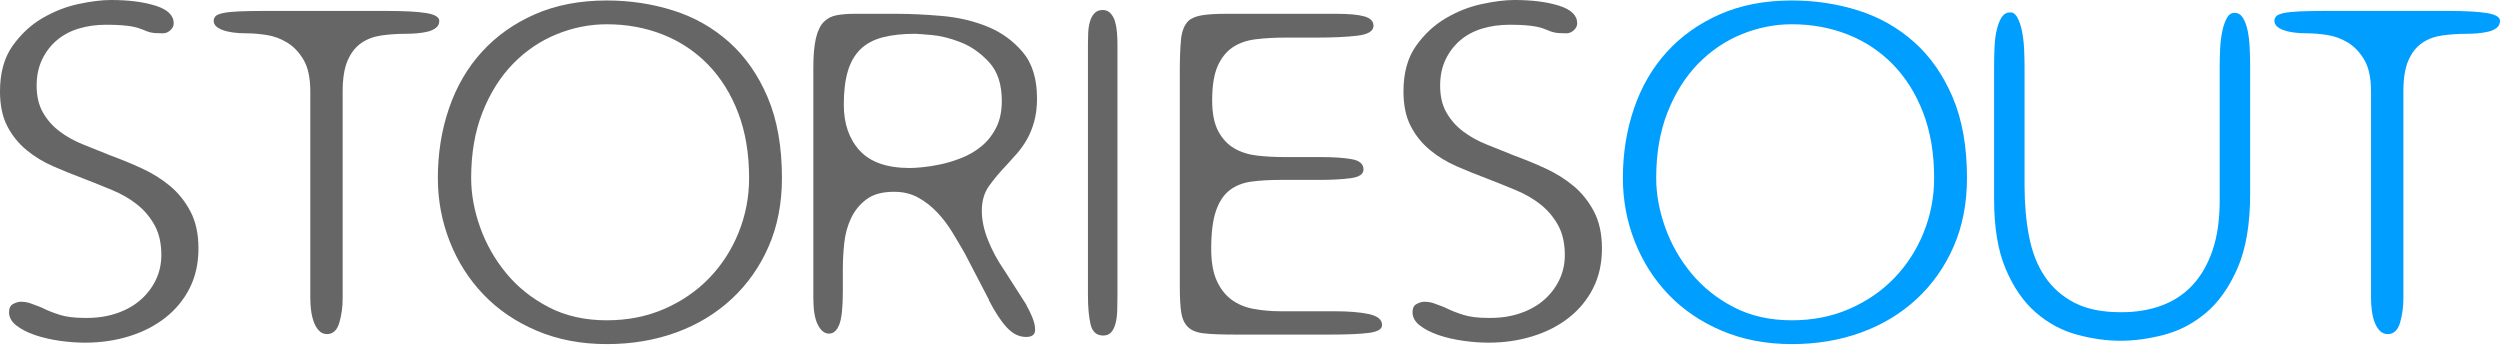
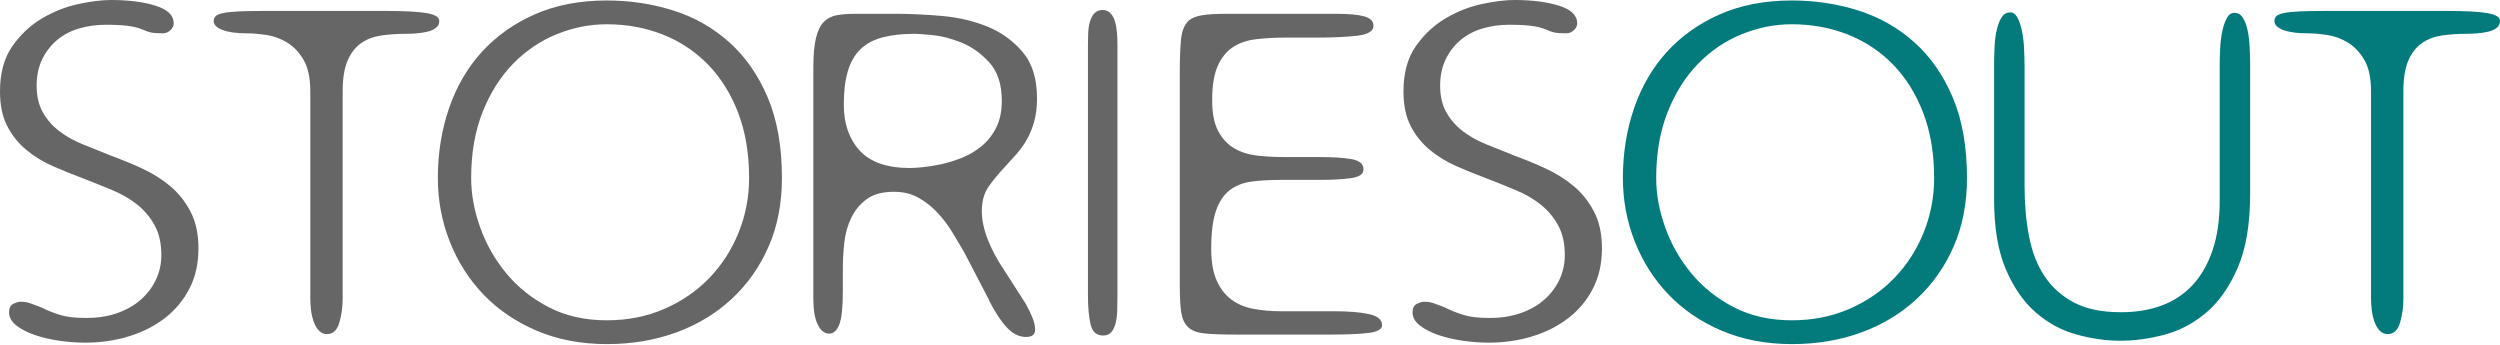
<svg xmlns="http://www.w3.org/2000/svg" version="1.1" id="Calque_1" x="0px" y="0px" width="962.086px" height="132.42px" viewBox="0 0 962.086 132.42" enable-background="new 0 0 962.086 132.42" xml:space="preserve">
  <g>
    <path fill="#666666" d="M65.567,11.63c-0.855,0.795-1.831,1.191-2.929,1.191c-2.198,0-3.787-0.12-4.763-0.367   c-0.979-0.243-1.831-0.548-2.564-0.915c-0.612-0.243-1.282-0.487-2.014-0.733c-0.734-0.243-1.62-0.458-2.657-0.641   c-1.039-0.184-2.352-0.334-3.938-0.458c-1.587-0.12-3.543-0.183-5.86-0.183c-3.786,0-7.297,0.49-10.532,1.465   c-3.236,0.979-6.044,2.473-8.425,4.487c-2.381,2.015-4.275,4.488-5.678,7.417c-1.404,2.931-2.106,6.29-2.106,10.074   c0,4.029,0.793,7.449,2.382,10.256c1.585,2.811,3.691,5.22,6.319,7.235c2.624,2.014,5.677,3.725,9.157,5.128   c3.479,1.405,7.051,2.838,10.713,4.303c4.03,1.466,8.028,3.114,11.997,4.945c3.967,1.832,7.538,4.062,10.715,6.687   c3.173,2.627,5.798,5.89,7.875,9.796c2.074,3.911,3.114,8.672,3.114,14.286c0,5.741-1.131,10.839-3.388,15.294   c-2.261,4.458-5.375,8.242-9.342,11.357c-3.968,3.11-8.607,5.492-13.918,7.141c-5.312,1.649-10.96,2.474-16.942,2.474   c-3.177,0-6.473-0.244-9.891-0.734c-3.419-0.488-6.564-1.222-9.433-2.196c-2.869-0.976-5.25-2.198-7.142-3.664   c-1.894-1.465-2.839-3.173-2.839-5.129c0-1.586,0.55-2.654,1.648-3.206c1.099-0.545,2.015-0.821,2.748-0.821   c1.342,0,2.564,0.182,3.663,0.548c1.1,0.367,2.258,0.797,3.48,1.283l1.282,0.549c1.952,0.98,4.18,1.864,6.685,2.654   c2.501,0.796,5.707,1.193,9.616,1.193h0.915c4.149,0,7.997-0.61,11.54-1.833c3.539-1.22,6.561-2.93,9.065-5.128   c2.502-2.198,4.456-4.761,5.861-7.691c1.402-2.931,2.106-6.104,2.106-9.525c0-4.515-0.855-8.335-2.564-11.444   c-1.71-3.115-3.938-5.771-6.686-7.971c-2.747-2.194-5.952-4.056-9.615-5.583c-3.663-1.526-7.389-3.024-11.173-4.487   c-3.908-1.466-7.755-3.023-11.538-4.671c-3.786-1.648-7.207-3.724-10.257-6.228c-3.053-2.5-5.526-5.555-7.418-9.157   C0.944,45.026,0,40.54,0,35.165c0-7.079,1.585-12.88,4.762-17.399C7.935,13.25,11.75,9.678,16.208,7.052   c4.456-2.625,9.095-4.456,13.92-5.495C34.951,0.521,39.131,0,42.673,0c6.838,0,12.576,0.733,17.217,2.199   c4.638,1.465,6.96,3.726,6.96,6.776C66.851,9.954,66.42,10.838,65.567,11.63z" />
    <path fill="#666666" d="M167.767,10.714c-0.856,0.672-1.923,1.163-3.205,1.465c-1.282,0.306-2.655,0.521-4.121,0.642   c-1.465,0.123-2.811,0.183-4.029,0.183c-3.421,0-6.626,0.214-9.617,0.641c-2.993,0.429-5.585,1.404-7.783,2.931   c-2.199,1.527-3.938,3.753-5.22,6.684c-1.282,2.931-1.923,6.9-1.923,11.904v79.672c0,3.298-0.429,6.41-1.282,9.341   c-0.855,2.928-2.444,4.395-4.763,4.395c-1.222,0-2.261-0.457-3.113-1.373c-0.856-0.915-1.528-2.075-2.015-3.481   c-0.489-1.399-0.824-2.897-1.008-4.486c-0.183-1.586-0.274-3.05-0.274-4.395V35.165c0-5.128-0.855-9.157-2.563-12.088   c-1.711-2.93-3.817-5.156-6.319-6.684c-2.504-1.525-5.159-2.501-7.967-2.931c-2.81-0.426-5.374-0.641-7.692-0.641   c-3.909,0-6.991-0.427-9.249-1.282c-2.26-0.853-3.389-2.015-3.389-3.48c0-0.732,0.244-1.342,0.734-1.831   c0.486-0.486,1.434-0.884,2.838-1.191c1.403-0.303,3.357-0.518,5.861-0.641c2.501-0.12,5.769-0.184,9.798-0.184h47.436   c6.837,0,11.905,0.274,15.202,0.824c3.297,0.55,4.945,1.557,4.945,3.022C169.049,9.159,168.62,10.044,167.767,10.714z" />
    <path fill="#666666" d="M295.79,94.871c-3.419,7.816-8.151,14.534-14.194,20.148c-6.045,5.617-13.159,9.921-21.337,12.91   c-8.182,2.991-17.097,4.491-26.74,4.491c-9.891,0-18.865-1.714-26.923-5.131c-8.059-3.416-14.898-8.059-20.513-13.92   c-5.618-5.86-9.953-12.666-13.005-20.42c-3.053-7.752-4.578-15.902-4.578-24.45c0-9.524,1.433-18.467,4.303-26.833   c2.867-8.362,7.08-15.596,12.638-21.703c5.555-6.105,12.362-10.927,20.421-14.47c8.058-3.539,17.276-5.311,27.656-5.311   c8.911,0,17.428,1.282,25.549,3.846c8.12,2.564,15.294,6.626,21.521,12.181c6.228,5.557,11.172,12.638,14.835,21.245   c3.663,8.608,5.494,18.957,5.494,31.045C300.917,78.27,299.207,87.059,295.79,94.871z M184.8,87.547   c2.318,6.473,5.678,12.36,10.072,17.673c4.396,5.313,9.829,9.647,16.301,13.005c6.471,3.359,13.92,5.036,22.345,5.036   c8.058,0,15.445-1.466,22.16-4.395c6.714-2.933,12.483-6.898,17.308-11.906c4.823-5.006,8.578-10.834,11.264-17.49   c2.685-6.654,4.029-13.645,4.029-20.971c0-9.402-1.404-17.767-4.211-25.093c-2.812-7.325-6.686-13.521-11.63-18.59   c-4.946-5.064-10.747-8.91-17.4-11.538c-6.656-2.624-13.828-3.938-21.52-3.938c-6.593,0-13.036,1.282-19.322,3.847   c-6.291,2.564-11.877,6.35-16.759,11.354c-4.885,5.009-8.791,11.204-11.722,18.59c-2.931,7.389-4.396,15.843-4.396,25.367   C181.319,74.725,182.479,81.076,184.8,87.547z" />
    <path fill="#666666" d="M397.985,46.795c-0.732,2.627-1.68,4.946-2.839,6.96c-1.162,2.015-2.473,3.846-3.938,5.495   c-1.465,1.648-2.871,3.205-4.213,4.67c-2.444,2.564-4.578,5.128-6.41,7.694c-1.832,2.563-2.748,5.741-2.748,9.521   c0,3.542,0.793,7.3,2.381,11.266c1.585,3.968,3.601,7.723,6.044,11.265l8.791,13.735v0.183c0.733,1.221,1.465,2.719,2.198,4.487   c0.732,1.771,1.099,3.389,1.099,4.853c0,1.831-1.162,2.748-3.48,2.748c-2.686,0-5.159-1.22-7.418-3.663   c-2.26-2.439-4.549-5.922-6.867-10.438v-0.185l-9.341-17.95c-1.465-2.564-3.054-5.247-4.763-8.056   c-1.71-2.809-3.662-5.373-5.86-7.692c-2.198-2.319-4.643-4.213-7.326-5.679c-2.688-1.467-5.741-2.198-9.157-2.198h-0.184   c-4.396,0-7.875,0.947-10.439,2.84c-2.564,1.894-4.55,4.304-5.952,7.232c-1.406,2.933-2.29,6.137-2.657,9.618   c-0.366,3.479-0.55,6.747-0.55,9.795v8.795c0,6.226-0.458,10.5-1.373,12.82c-0.916,2.319-2.23,3.479-3.938,3.479   c-1.711,0-3.145-1.129-4.304-3.389c-1.162-2.257-1.74-5.646-1.74-10.165V26.007c0-4.761,0.334-8.545,1.008-11.356   c0.668-2.807,1.676-4.881,3.021-6.226c1.342-1.342,2.991-2.198,4.945-2.564c1.952-0.367,4.272-0.55,6.96-0.55h15.934   c5.372,0,11.232,0.276,17.582,0.825c6.348,0.55,12.209,1.923,17.583,4.121c5.373,2.197,9.891,5.466,13.554,9.799   c3.664,4.336,5.494,10.288,5.494,17.856C399.083,41.209,398.718,44.171,397.985,46.795z M330.86,57.967   c4.089,4.458,10.532,6.686,19.322,6.686c0.976,0,2.502-0.092,4.58-0.275c2.075-0.183,4.424-0.548,7.051-1.099   c2.625-0.55,5.34-1.373,8.151-2.473c2.807-1.099,5.371-2.593,7.692-4.487c2.318-1.892,4.212-4.272,5.678-7.142   c1.465-2.868,2.197-6.319,2.197-10.348c0-6.348-1.62-11.292-4.853-14.835c-3.236-3.541-6.868-6.104-10.897-7.693   c-4.03-1.585-7.815-2.533-11.356-2.838c-3.543-0.303-5.617-0.458-6.227-0.458c-4.885,0-9.066,0.458-12.546,1.373   c-3.48,0.917-6.319,2.444-8.518,4.58c-2.197,2.137-3.817,4.945-4.854,8.425c-1.039,3.479-1.556,7.783-1.556,12.912   C324.725,47.619,326.768,53.512,330.86,57.967z" />
    <path fill="#666666" d="M430.037,113.552c0,2.079-0.032,4.063-0.092,5.954c-0.063,1.896-0.274,3.545-0.641,4.943   c-0.367,1.407-0.916,2.535-1.649,3.389c-0.732,0.858-1.771,1.284-3.113,1.284c-2.563,0-4.184-1.435-4.854-4.303   c-0.673-2.871-1.007-6.624-1.007-11.268V16.851c0-1.22,0.029-2.593,0.091-4.122c0.061-1.525,0.276-2.958,0.641-4.303   c0.367-1.342,0.945-2.441,1.741-3.296c0.792-0.853,1.859-1.283,3.205-1.283c1.218,0,2.226,0.43,3.021,1.283   c0.793,0.855,1.374,1.923,1.74,3.205c0.367,1.282,0.61,2.687,0.733,4.213c0.12,1.527,0.183,2.962,0.183,4.304V113.552z" />
    <path fill="#666666" d="M522.343,13.736c-4.152,0.49-9.341,0.733-15.568,0.733h-11.904c-4.275,0-8.15,0.214-11.629,0.641   c-3.482,0.429-6.444,1.465-8.883,3.112c-2.444,1.649-4.369,4.062-5.771,7.236c-1.404,3.176-2.106,7.572-2.106,13.186   c0,5.009,0.793,8.974,2.382,11.905c1.584,2.931,3.661,5.128,6.226,6.594c2.566,1.465,5.495,2.38,8.792,2.747   c3.297,0.367,6.714,0.55,10.256,0.55h13.737c5.248,0,9.369,0.274,12.362,0.824c2.99,0.549,4.488,1.863,4.488,3.937   c0,1.832-1.68,2.962-5.037,3.389c-3.359,0.429-7.299,0.641-11.813,0.641h-15.201c-4.031,0-7.693,0.215-10.99,0.643   c-3.296,0.429-6.107,1.528-8.425,3.297c-2.319,1.769-4.093,4.426-5.31,7.965c-1.222,3.542-1.833,8.426-1.833,14.653   c0,5.006,0.702,9.065,2.106,12.181c1.402,3.112,3.297,5.557,5.679,7.325c2.38,1.771,5.219,2.962,8.517,3.572   c3.297,0.612,6.776,0.916,10.438,0.916h20.696c5.495,0,9.921,0.363,13.279,1.098c3.355,0.732,5.038,2.137,5.038,4.212   c0,1.59-1.714,2.596-5.131,3.022c-3.419,0.429-8.24,0.64-14.469,0.64h-36.996c-5.128,0-9.099-0.149-11.905-0.456   c-2.811-0.304-4.886-1.128-6.227-2.473c-1.344-1.342-2.198-3.206-2.564-5.588c-0.367-2.379-0.549-5.768-0.549-10.165v-82.6   c0-4.882,0.151-8.943,0.458-12.179c0.302-3.235,1.251-5.647,2.839-7.235c1.217-1.099,2.991-1.831,5.31-2.197   c2.317-0.367,5.373-0.55,9.159-0.55h42.49c4.882,0,8.485,0.338,10.807,1.008c2.317,0.672,3.479,1.863,3.479,3.572   C528.571,11.968,526.494,13.25,522.343,13.736z" />
    <path fill="#666666" d="M605.678,11.63c-0.855,0.795-1.834,1.191-2.932,1.191c-2.197,0-3.785-0.12-4.761-0.367   c-0.98-0.243-1.833-0.548-2.564-0.915c-0.613-0.243-1.281-0.487-2.016-0.733c-0.732-0.243-1.619-0.458-2.654-0.641   c-1.04-0.184-2.353-0.334-3.939-0.458c-1.588-0.12-3.542-0.183-5.861-0.183c-3.786,0-7.297,0.49-10.529,1.465   c-3.236,0.979-6.045,2.473-8.426,4.487c-2.381,2.015-4.276,4.488-5.678,7.417c-1.405,2.931-2.106,6.29-2.106,10.074   c0,4.029,0.793,7.449,2.382,10.256c1.584,2.811,3.689,5.22,6.318,7.235c2.624,2.014,5.677,3.725,9.156,5.128   c3.481,1.405,7.052,2.838,10.716,4.303c4.028,1.466,8.027,3.114,11.996,4.945c3.965,1.832,7.539,4.062,10.714,6.687   c3.175,2.627,5.798,5.89,7.876,9.796c2.074,3.911,3.113,8.672,3.113,14.286c0,5.741-1.129,10.839-3.389,15.294   c-2.26,4.458-5.375,8.242-9.341,11.357c-3.968,3.11-8.607,5.492-13.92,7.141c-5.31,1.649-10.96,2.474-16.941,2.474   c-3.176,0-6.473-0.244-9.889-0.734c-3.421-0.488-6.566-1.222-9.433-2.196c-2.87-0.976-5.252-2.198-7.143-3.664   c-1.896-1.465-2.84-3.173-2.84-5.129c0-1.586,0.549-2.654,1.648-3.206c1.101-0.545,2.016-0.821,2.749-0.821   c1.342,0,2.563,0.182,3.661,0.548c1.101,0.367,2.258,0.797,3.479,1.283l1.282,0.549c1.952,0.98,4.182,1.864,6.685,2.654   c2.502,0.796,5.708,1.193,9.616,1.193h0.916c4.15,0,7.996-0.61,11.538-1.833c3.541-1.22,6.563-2.93,9.067-5.128   c2.501-2.198,4.454-4.761,5.86-7.691c1.402-2.931,2.107-6.104,2.107-9.525c0-4.515-0.858-8.335-2.566-11.444   c-1.712-3.115-3.938-5.771-6.684-7.971c-2.749-2.194-5.952-4.056-9.616-5.583c-3.664-1.526-7.39-3.024-11.172-4.487   c-3.91-1.466-7.756-3.023-11.539-4.671c-3.786-1.648-7.207-3.724-10.257-6.228c-3.053-2.5-5.525-5.555-7.416-9.157   c-1.896-3.601-2.84-8.087-2.84-13.462c0-7.079,1.586-12.88,4.761-17.399c3.176-4.516,6.99-8.087,11.448-10.714   c4.456-2.625,9.096-4.456,13.92-5.495C575.059,0.521,579.24,0,582.784,0c6.837,0,12.573,0.733,17.215,2.199   c4.639,1.465,6.961,3.726,6.961,6.776C606.959,9.954,606.531,10.838,605.678,11.63z" />
-     <path fill="#009EFF" d="M751.83,94.871c-3.419,7.816-8.149,14.534-14.193,20.148c-6.043,5.617-13.157,9.921-21.336,12.91   c-8.183,2.991-17.097,4.491-26.742,4.491c-9.889,0-18.863-1.714-26.922-5.131c-8.058-3.416-14.896-8.059-20.514-13.92   c-5.617-5.86-9.952-12.666-13.003-20.42c-3.055-7.752-4.579-15.902-4.579-24.45c0-9.524,1.434-18.467,4.304-26.833   c2.869-8.362,7.081-15.596,12.639-21.703c5.554-6.105,12.361-10.927,20.421-14.47c8.059-3.539,17.276-5.311,27.654-5.311   c8.912,0,17.428,1.282,25.552,3.846c8.118,2.564,15.292,6.626,21.521,12.181c6.226,5.557,11.171,12.638,14.835,21.245   c3.661,8.608,5.495,18.957,5.495,31.045C756.96,78.27,755.247,87.059,751.83,94.871z M640.84,87.547   c2.319,6.473,5.679,12.36,10.073,17.673c4.397,5.313,9.827,9.647,16.302,13.005c6.471,3.359,13.92,5.036,22.343,5.036   c8.06,0,15.446-1.466,22.163-4.395c6.712-2.933,12.482-6.898,17.309-11.906c4.821-5.006,8.575-10.834,11.262-17.49   c2.684-6.654,4.03-13.645,4.03-20.971c0-9.402-1.406-17.767-4.212-25.093c-2.811-7.325-6.686-13.521-11.631-18.59   c-4.944-5.064-10.746-8.91-17.399-11.538c-6.657-2.624-13.827-3.938-21.521-3.938c-6.592,0-13.033,1.282-19.32,3.847   c-6.291,2.564-11.877,6.35-16.76,11.354c-4.884,5.009-8.791,11.204-11.72,18.59c-2.931,7.389-4.397,15.843-4.397,25.367   C637.361,74.725,638.521,81.076,640.84,87.547z" />
-     <path fill="#009EFF" d="M780.861,91.027c1.157,5.982,3.172,11.111,6.043,15.385c2.868,4.274,6.654,7.632,11.356,10.073   c4.698,2.445,10.65,3.661,17.856,3.661h0.366c5.614,0,10.742-0.853,15.384-2.563c4.639-1.707,8.61-4.333,11.904-7.874   c3.297-3.543,5.861-7.998,7.693-13.371s2.747-11.724,2.747-19.049V25.641c0-2.197,0.061-4.516,0.183-6.959   c0.122-2.441,0.396-4.671,0.825-6.686c0.426-2.015,1.008-3.691,1.739-5.037c0.733-1.341,1.709-2.014,2.931-2.014   c1.341,0,2.411,0.612,3.206,1.831c0.793,1.222,1.401,2.811,1.83,4.763c0.427,1.954,0.703,4.184,0.825,6.684   c0.119,2.504,0.184,4.978,0.184,7.418v48.9c0,11.723-1.62,21.278-4.854,28.663c-3.237,7.391-7.297,13.127-12.18,17.217   c-4.884,4.092-10.256,6.899-16.118,8.426c-5.858,1.526-11.417,2.288-16.665,2.288c-5.495,0-11.144-0.795-16.941-2.381   c-5.802-1.584-11.053-4.424-15.751-8.517c-4.701-4.089-8.547-9.643-11.538-16.666c-2.995-7.019-4.487-15.961-4.487-26.831v-51.1   c0-2.684,0.06-5.279,0.182-7.784c0.122-2.501,0.427-4.731,0.917-6.686c0.487-1.951,1.127-3.508,1.923-4.67   c0.793-1.158,1.859-1.74,3.206-1.74c1.098,0,2.013,0.672,2.745,2.014c0.733,1.346,1.312,3.054,1.74,5.129   c0.427,2.078,0.702,4.335,0.824,6.776c0.12,2.443,0.185,4.762,0.185,6.959v45.973C779.121,78.571,779.699,85.046,780.861,91.027z" />
-     <path fill="#009EFF" d="M960.805,10.714c-0.856,0.672-1.925,1.163-3.206,1.465c-1.283,0.306-2.656,0.521-4.123,0.642   c-1.464,0.123-2.808,0.183-4.027,0.183c-3.42,0-6.626,0.214-9.616,0.641c-2.993,0.429-5.586,1.404-7.783,2.931   c-2.197,1.527-3.939,3.753-5.221,6.684c-1.283,2.931-1.923,6.9-1.923,11.904v79.672c0,3.298-0.429,6.41-1.281,9.341   c-0.855,2.928-2.444,4.395-4.762,4.395c-1.223,0-2.262-0.457-3.114-1.373c-0.856-0.915-1.527-2.075-2.014-3.481   c-0.491-1.399-0.824-2.897-1.009-4.486c-0.182-1.586-0.273-3.05-0.273-4.395V35.165c0-5.128-0.857-9.157-2.566-12.088   c-1.711-2.93-3.816-5.156-6.316-6.684c-2.504-1.525-5.162-2.501-7.968-2.931c-2.811-0.426-5.374-0.641-7.691-0.641   c-3.911,0-6.992-0.427-9.25-1.282c-2.262-0.853-3.388-2.015-3.388-3.48c0-0.732,0.242-1.342,0.73-1.831   c0.486-0.486,1.436-0.884,2.84-1.191c1.401-0.303,3.357-0.518,5.861-0.641c2.501-0.12,5.771-0.184,9.799-0.184h47.436   c6.836,0,11.904,0.274,15.202,0.824c3.296,0.55,4.945,1.557,4.945,3.022C962.086,9.159,961.658,10.044,960.805,10.714z" />
+     <path fill="#037a7c" d="M751.83,94.871c-3.419,7.816-8.149,14.534-14.193,20.148c-6.043,5.617-13.157,9.921-21.336,12.91   c-8.183,2.991-17.097,4.491-26.742,4.491c-9.889,0-18.863-1.714-26.922-5.131c-8.058-3.416-14.896-8.059-20.514-13.92   c-5.617-5.86-9.952-12.666-13.003-20.42c-3.055-7.752-4.579-15.902-4.579-24.45c0-9.524,1.434-18.467,4.304-26.833   c2.869-8.362,7.081-15.596,12.639-21.703c5.554-6.105,12.361-10.927,20.421-14.47c8.059-3.539,17.276-5.311,27.654-5.311   c8.912,0,17.428,1.282,25.552,3.846c8.118,2.564,15.292,6.626,21.521,12.181c6.226,5.557,11.171,12.638,14.835,21.245   c3.661,8.608,5.495,18.957,5.495,31.045C756.96,78.27,755.247,87.059,751.83,94.871z M640.84,87.547   c2.319,6.473,5.679,12.36,10.073,17.673c4.397,5.313,9.827,9.647,16.302,13.005c6.471,3.359,13.92,5.036,22.343,5.036   c8.06,0,15.446-1.466,22.163-4.395c6.712-2.933,12.482-6.898,17.309-11.906c4.821-5.006,8.575-10.834,11.262-17.49   c2.684-6.654,4.03-13.645,4.03-20.971c0-9.402-1.406-17.767-4.212-25.093c-2.811-7.325-6.686-13.521-11.631-18.59   c-4.944-5.064-10.746-8.91-17.399-11.538c-6.657-2.624-13.827-3.938-21.521-3.938c-6.592,0-13.033,1.282-19.32,3.847   c-6.291,2.564-11.877,6.35-16.76,11.354c-4.884,5.009-8.791,11.204-11.72,18.59c-2.931,7.389-4.397,15.843-4.397,25.367   C637.361,74.725,638.521,81.076,640.84,87.547z" />
+     <path fill="#037a7c" d="M780.861,91.027c1.157,5.982,3.172,11.111,6.043,15.385c2.868,4.274,6.654,7.632,11.356,10.073   c4.698,2.445,10.65,3.661,17.856,3.661h0.366c5.614,0,10.742-0.853,15.384-2.563c4.639-1.707,8.61-4.333,11.904-7.874   c3.297-3.543,5.861-7.998,7.693-13.371s2.747-11.724,2.747-19.049V25.641c0-2.197,0.061-4.516,0.183-6.959   c0.122-2.441,0.396-4.671,0.825-6.686c0.426-2.015,1.008-3.691,1.739-5.037c0.733-1.341,1.709-2.014,2.931-2.014   c1.341,0,2.411,0.612,3.206,1.831c0.793,1.222,1.401,2.811,1.83,4.763c0.427,1.954,0.703,4.184,0.825,6.684   c0.119,2.504,0.184,4.978,0.184,7.418v48.9c0,11.723-1.62,21.278-4.854,28.663c-3.237,7.391-7.297,13.127-12.18,17.217   c-4.884,4.092-10.256,6.899-16.118,8.426c-5.858,1.526-11.417,2.288-16.665,2.288c-5.495,0-11.144-0.795-16.941-2.381   c-5.802-1.584-11.053-4.424-15.751-8.517c-4.701-4.089-8.547-9.643-11.538-16.666c-2.995-7.019-4.487-15.961-4.487-26.831v-51.1   c0-2.684,0.06-5.279,0.182-7.784c0.122-2.501,0.427-4.731,0.917-6.686c0.487-1.951,1.127-3.508,1.923-4.67   c0.793-1.158,1.859-1.74,3.206-1.74c1.098,0,2.013,0.672,2.745,2.014c0.733,1.346,1.312,3.054,1.74,5.129   c0.427,2.078,0.702,4.335,0.824,6.776c0.12,2.443,0.185,4.762,0.185,6.959v45.973C779.121,78.571,779.699,85.046,780.861,91.027z" />
+     <path fill="#037a7c" d="M960.805,10.714c-0.856,0.672-1.925,1.163-3.206,1.465c-1.283,0.306-2.656,0.521-4.123,0.642   c-1.464,0.123-2.808,0.183-4.027,0.183c-3.42,0-6.626,0.214-9.616,0.641c-2.993,0.429-5.586,1.404-7.783,2.931   c-2.197,1.527-3.939,3.753-5.221,6.684c-1.283,2.931-1.923,6.9-1.923,11.904v79.672c0,3.298-0.429,6.41-1.281,9.341   c-0.855,2.928-2.444,4.395-4.762,4.395c-1.223,0-2.262-0.457-3.114-1.373c-0.856-0.915-1.527-2.075-2.014-3.481   c-0.491-1.399-0.824-2.897-1.009-4.486c-0.182-1.586-0.273-3.05-0.273-4.395V35.165c0-5.128-0.857-9.157-2.566-12.088   c-1.711-2.93-3.816-5.156-6.316-6.684c-2.504-1.525-5.162-2.501-7.968-2.931c-2.811-0.426-5.374-0.641-7.691-0.641   c-3.911,0-6.992-0.427-9.25-1.282c-2.262-0.853-3.388-2.015-3.388-3.48c0-0.732,0.242-1.342,0.73-1.831   c0.486-0.486,1.436-0.884,2.84-1.191c1.401-0.303,3.357-0.518,5.861-0.641c2.501-0.12,5.771-0.184,9.799-0.184h47.436   c6.836,0,11.904,0.274,15.202,0.824c3.296,0.55,4.945,1.557,4.945,3.022C962.086,9.159,961.658,10.044,960.805,10.714z" />
  </g>
</svg>
